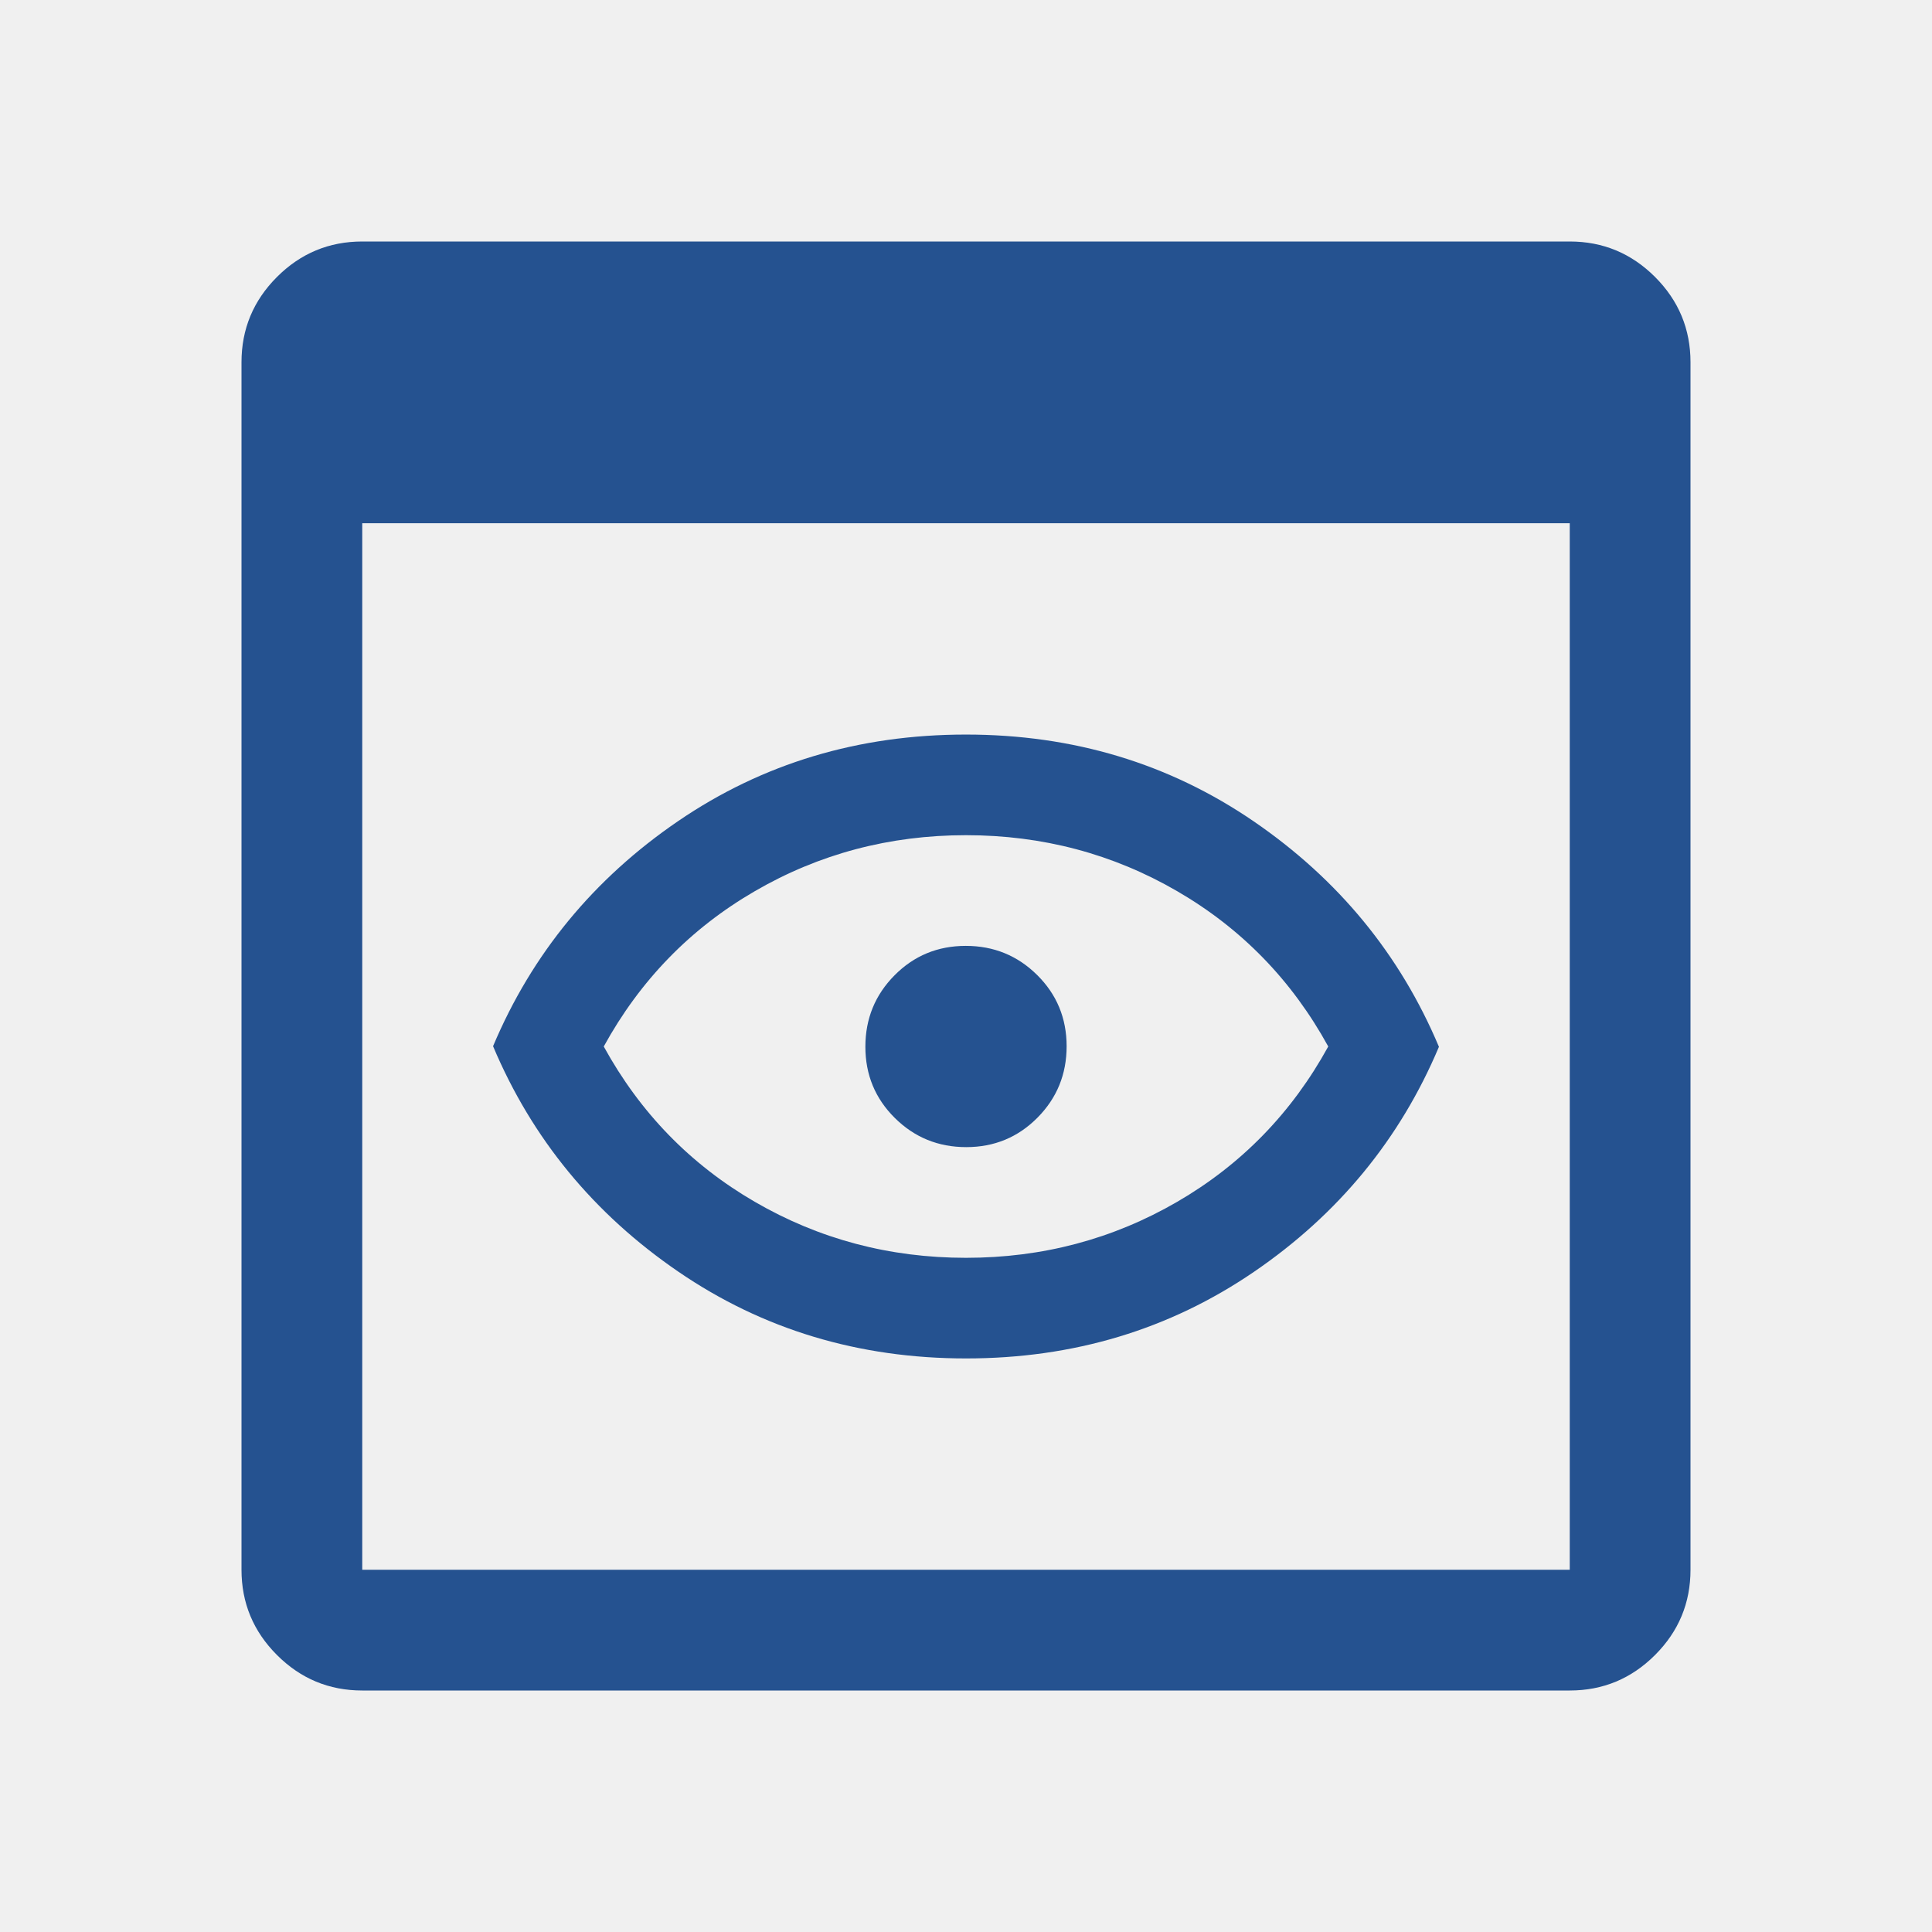
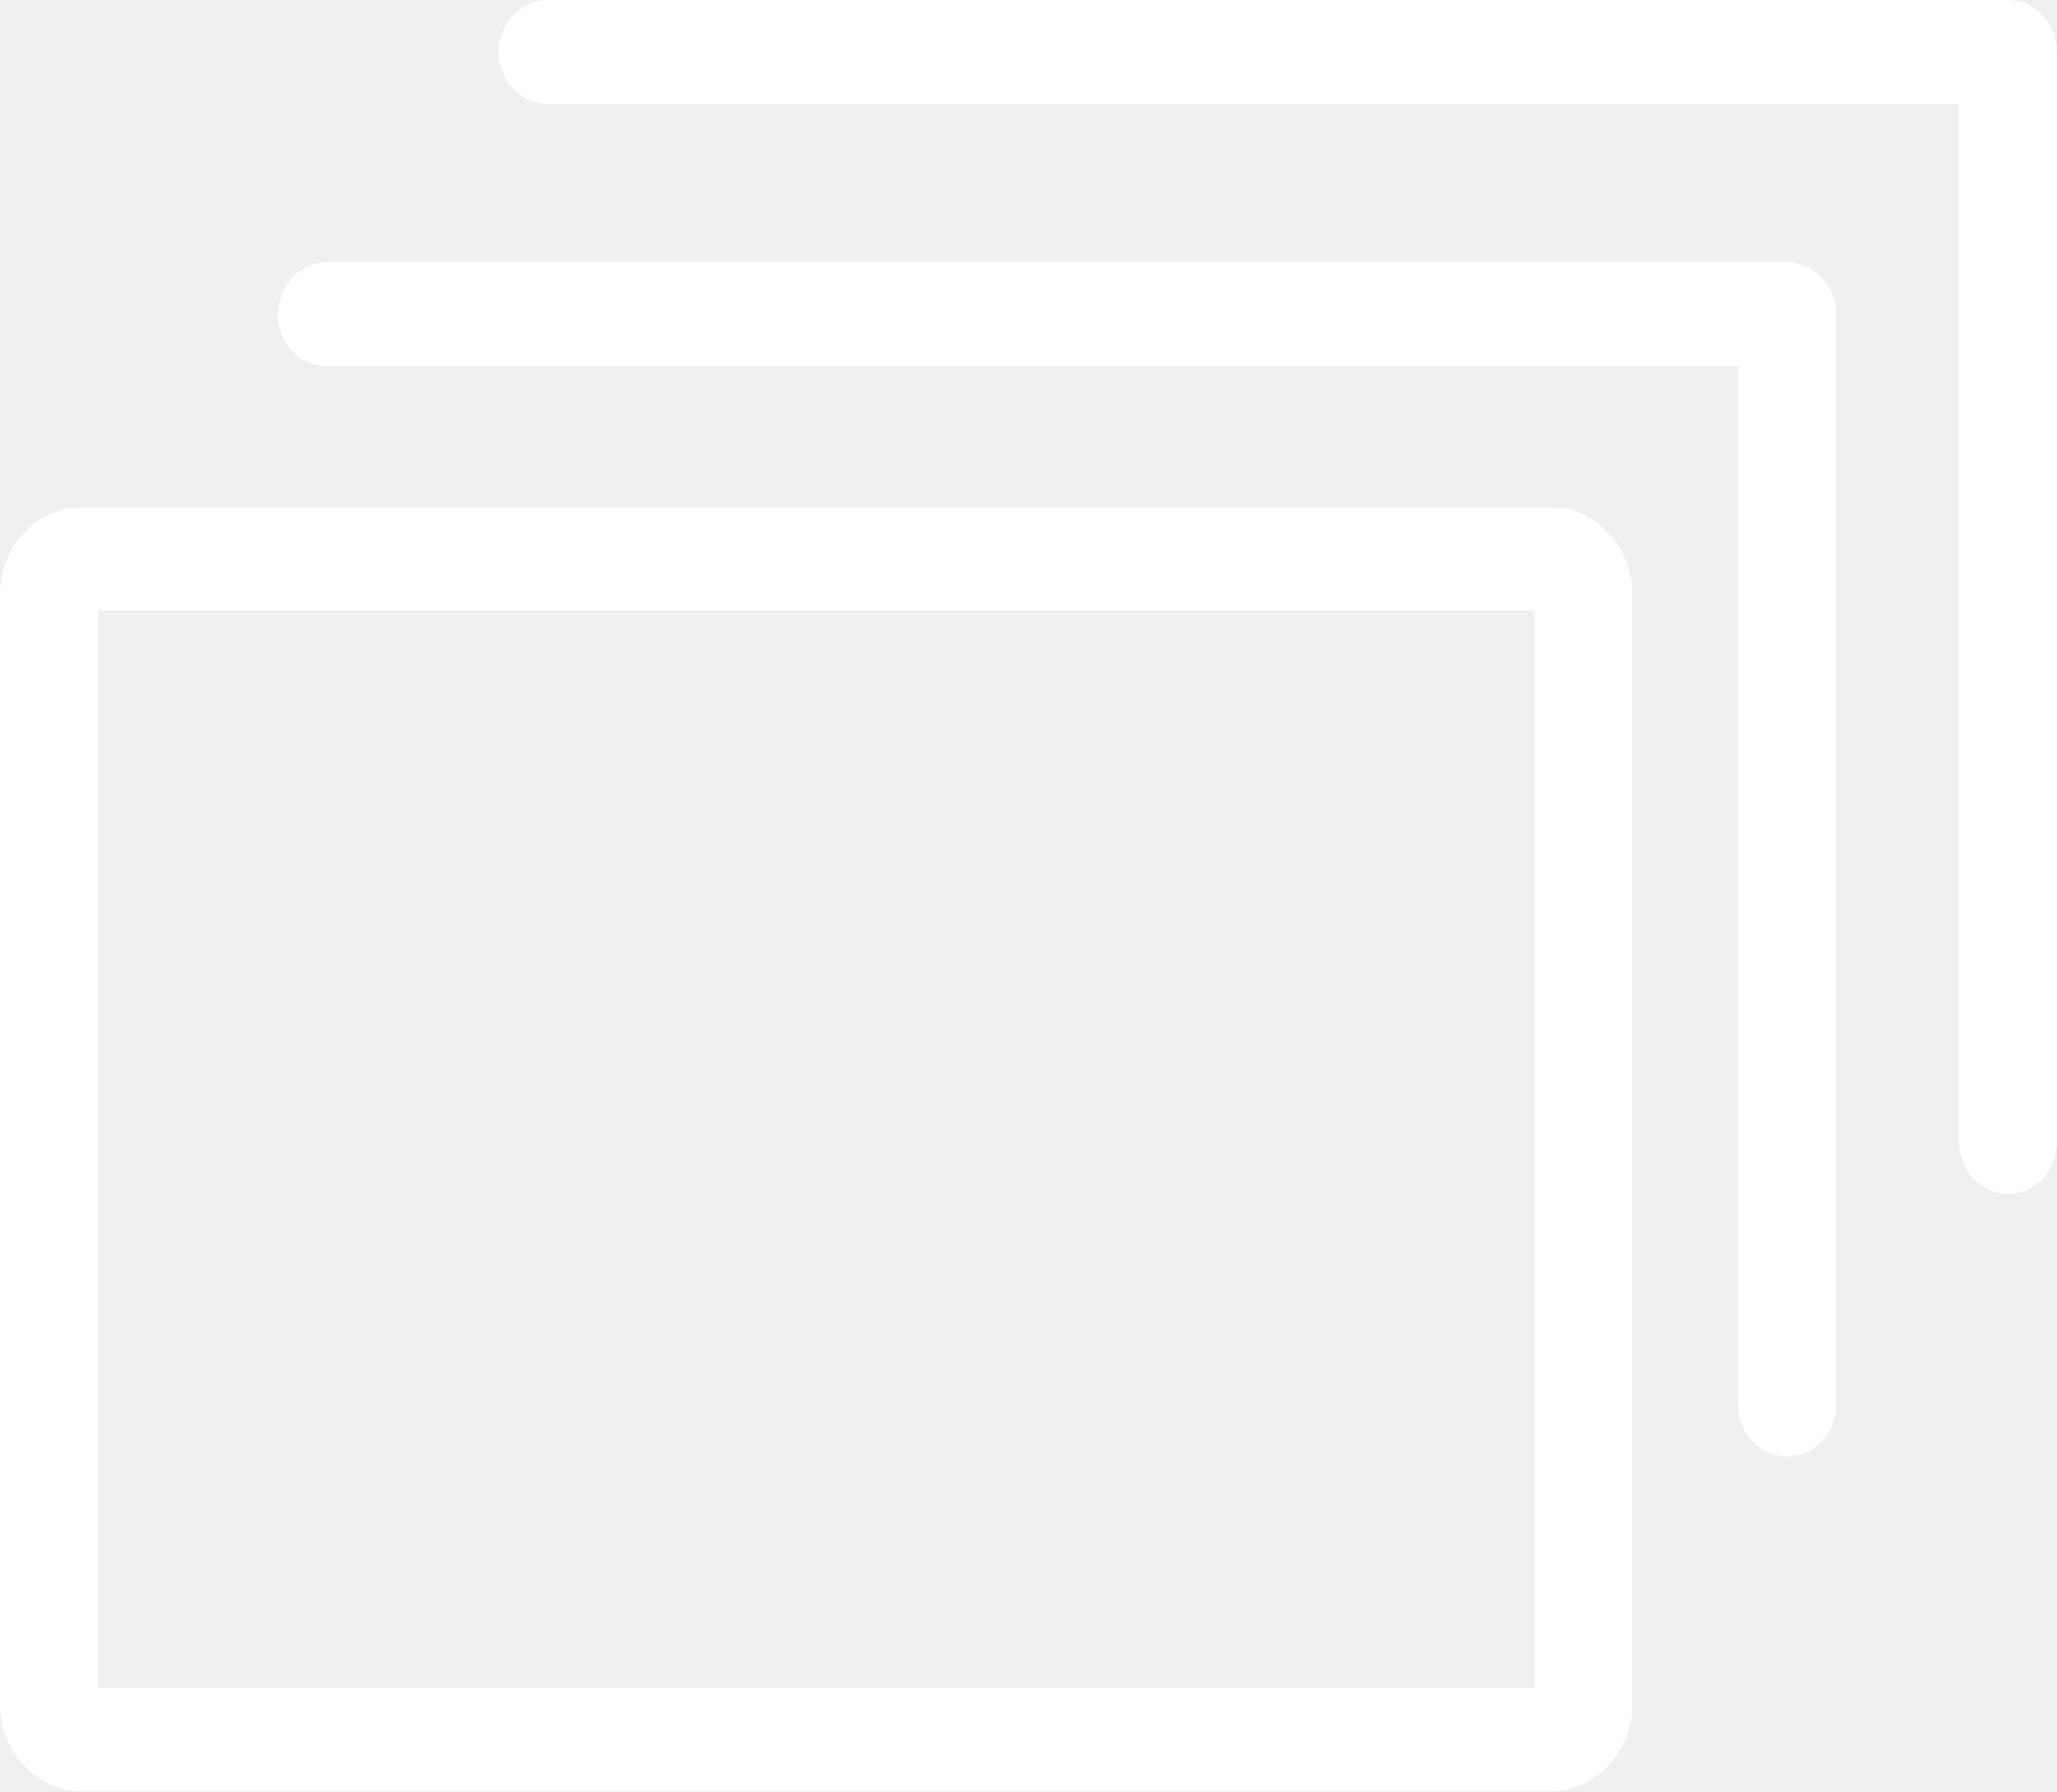
- <svg xmlns="http://www.w3.org/2000/svg" height="48px" viewBox="0 -960 960 960" width="48px" fill="#255290">
-   <path d="M180-120q-24.75 0-42.37-17.63Q120-155.25 120-180v-600q0-24.75 17.63-42.38Q155.25-840 180-840h600q24.75 0 42.38 17.62Q840-804.75 840-780v600q0 24.75-17.62 42.37Q804.75-120 780-120H180Zm0-60h600v-520H180v520Zm300.04-105Q400-285 337-328.15q-63-43.15-92-112Q274-509 336.96-552q62.96-43 143-43Q560-595 623-551.85q63 43.15 92 112Q686-371 623.04-328q-62.96 43-143 43Zm-.04-50q57 0 104.95-27.83Q632.9-390.65 660-440q-27.1-49.35-75.05-77.17Q537-545 480-545t-104.95 27.83Q327.1-489.35 300-440q27.1 49.35 75.05 77.17Q423-335 480-335Zm0-105Zm.12 50q20.88 0 35.38-14.62 14.5-14.62 14.5-35.5 0-20.88-14.62-35.38-14.62-14.5-35.5-14.5-20.88 0-35.38 14.62-14.5 14.62-14.5 35.5 0 20.88 14.62 35.38 14.62 14.5 35.5 14.5Z" />
+ <svg xmlns="http://www.w3.org/2000/svg" width="31" height="27" viewBox="0 0 31 27" fill="none">
+   <path d="M1.242 7.641H23.358C23.7 7.641 24.011 7.789 24.235 8.027C24.46 8.265 24.6 8.594 24.6 8.957V25.684C24.6 26.047 24.46 26.376 24.235 26.614C24.216 26.635 24.195 26.655 24.173 26.673C23.955 26.877 23.669 27 23.358 27H1.242C0.9 27 0.589 26.852 0.364 26.614C0.14 26.376 0 26.047 0 25.684V8.957C0 8.594 0.14 8.265 0.364 8.027C0.589 7.789 0.9 7.641 1.242 7.641ZM8.258 1.564C7.85 1.564 7.52 1.214 7.52 0.782C7.52 0.35 7.85 0 8.258 0H30.262C30.67 0 31 0.35 31 0.782V17.213C31 17.645 30.67 17.995 30.262 17.995C29.854 17.995 29.524 17.645 29.524 17.213V1.564H8.258ZM4.927 5.52C4.52 5.52 4.189 5.17 4.189 4.738C4.189 4.306 4.52 3.955 4.927 3.955H26.931C27.339 3.955 27.67 4.306 27.67 4.738V21.169C27.67 21.601 27.339 21.951 26.931 21.951C26.524 21.951 26.193 21.601 26.193 21.169V5.52H4.927ZM23.123 9.205H1.476V25.436H23.123V9.205Z" fill="white" />
</svg>
